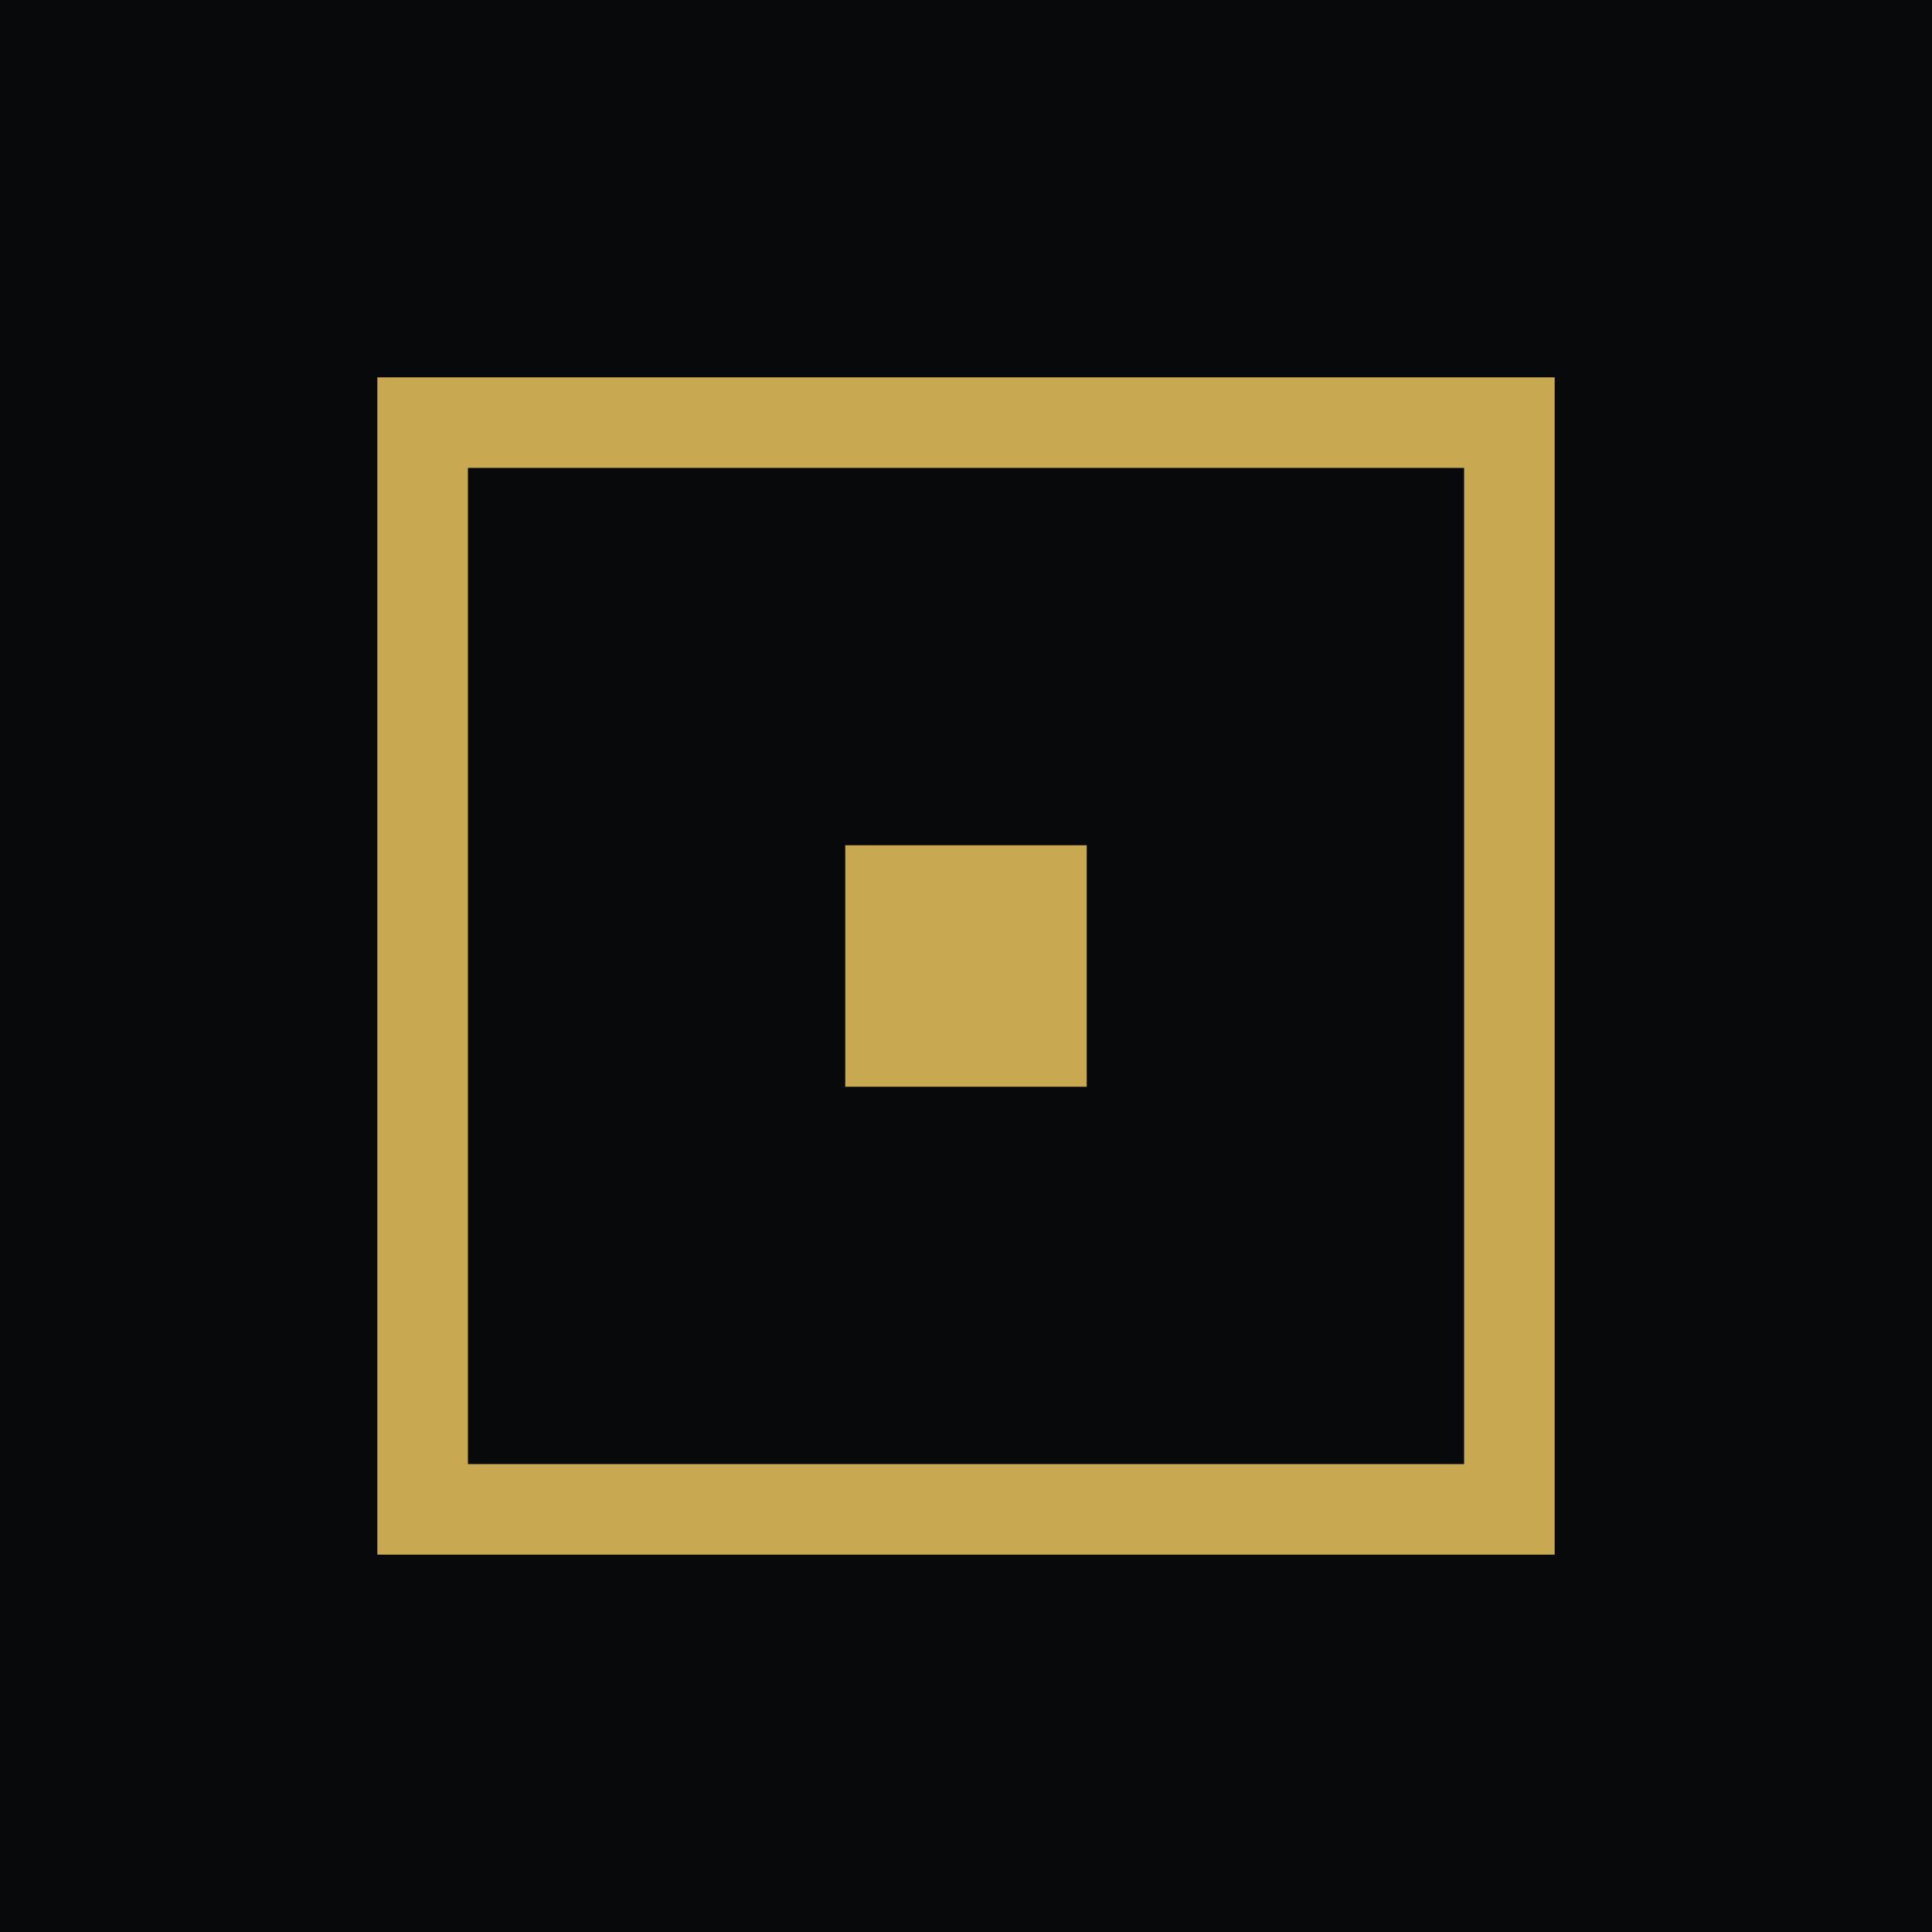
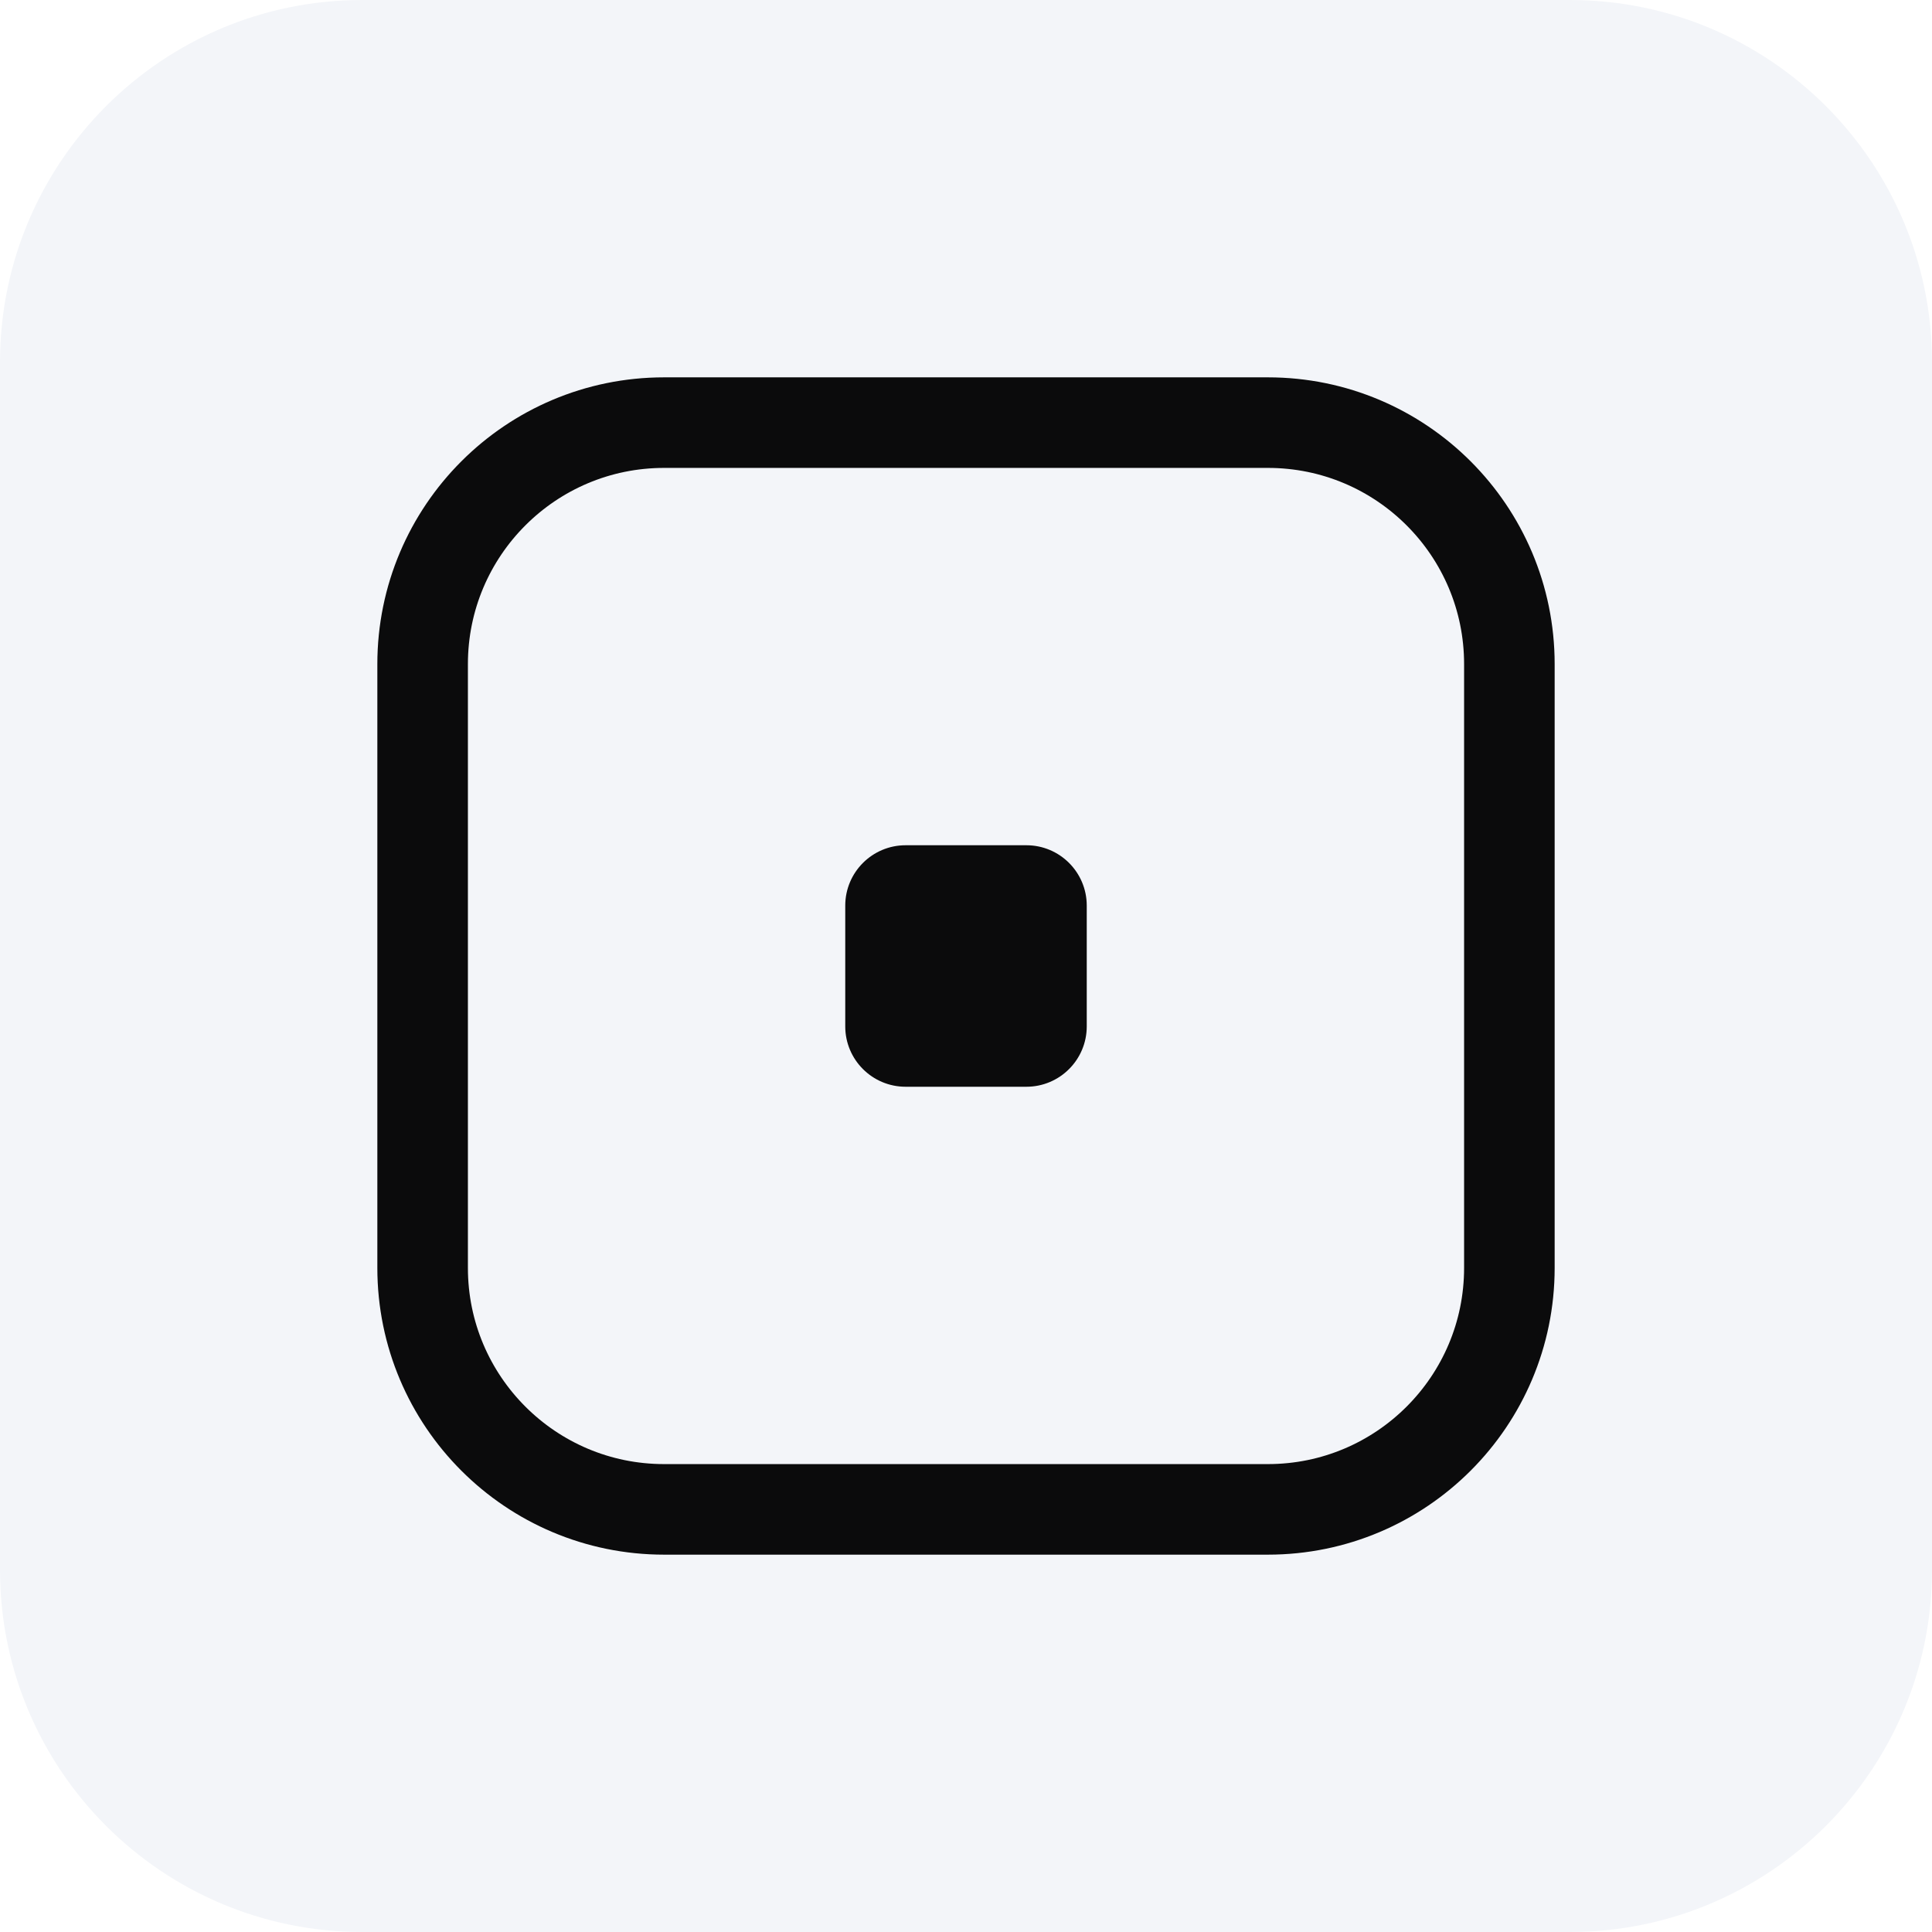
<svg xmlns="http://www.w3.org/2000/svg" viewBox="0 0 64 64">
-   <rect width="64" height="64" fill="#08090A" />
-   <rect x="14" y="14" width="36" height="36" fill="none" stroke="#C8A951" stroke-width="3" />
-   <rect x="28" y="28" width="8" height="8" fill="#C8A951" />
+   <rect width="64" height="64" rx="12" fill="#F3F5F9" />
+   <rect x="14" y="14" width="36" height="36" rx="8" fill="none" stroke="#0B0B0C" stroke-width="3" />
+   <rect x="28" y="28" width="8" height="8" rx="2" fill="#0B0B0C" />
</svg>
